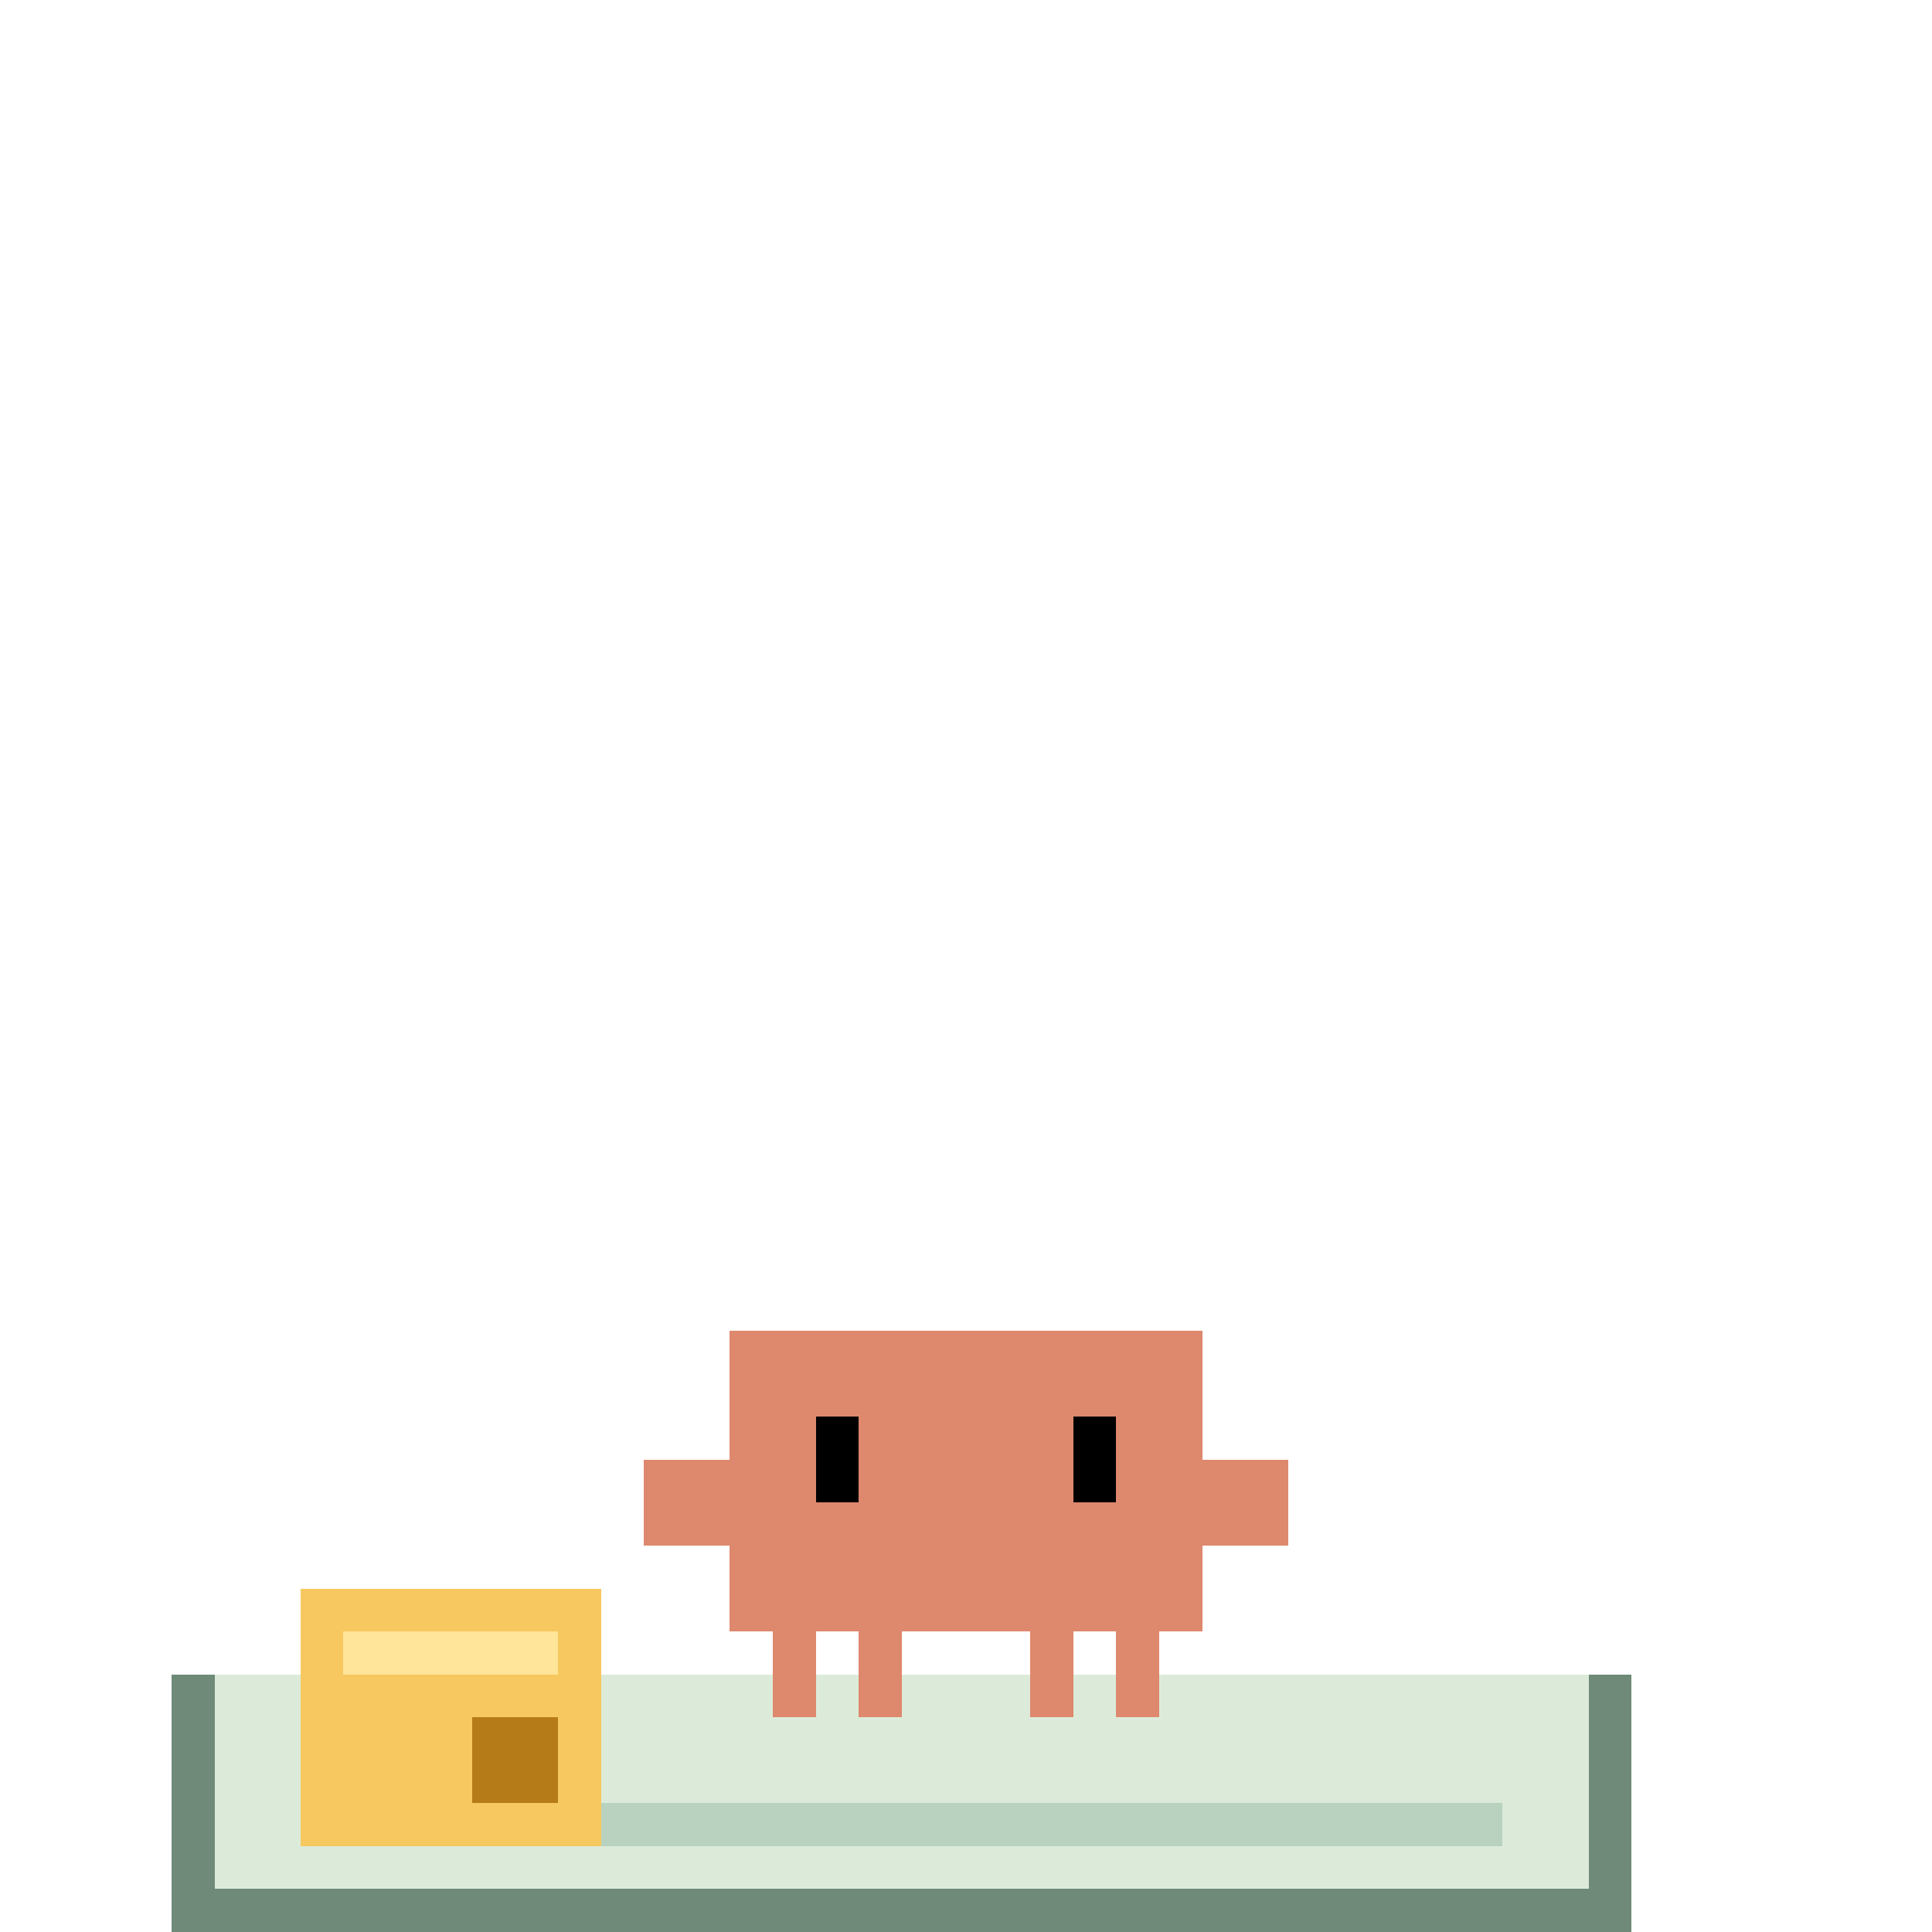
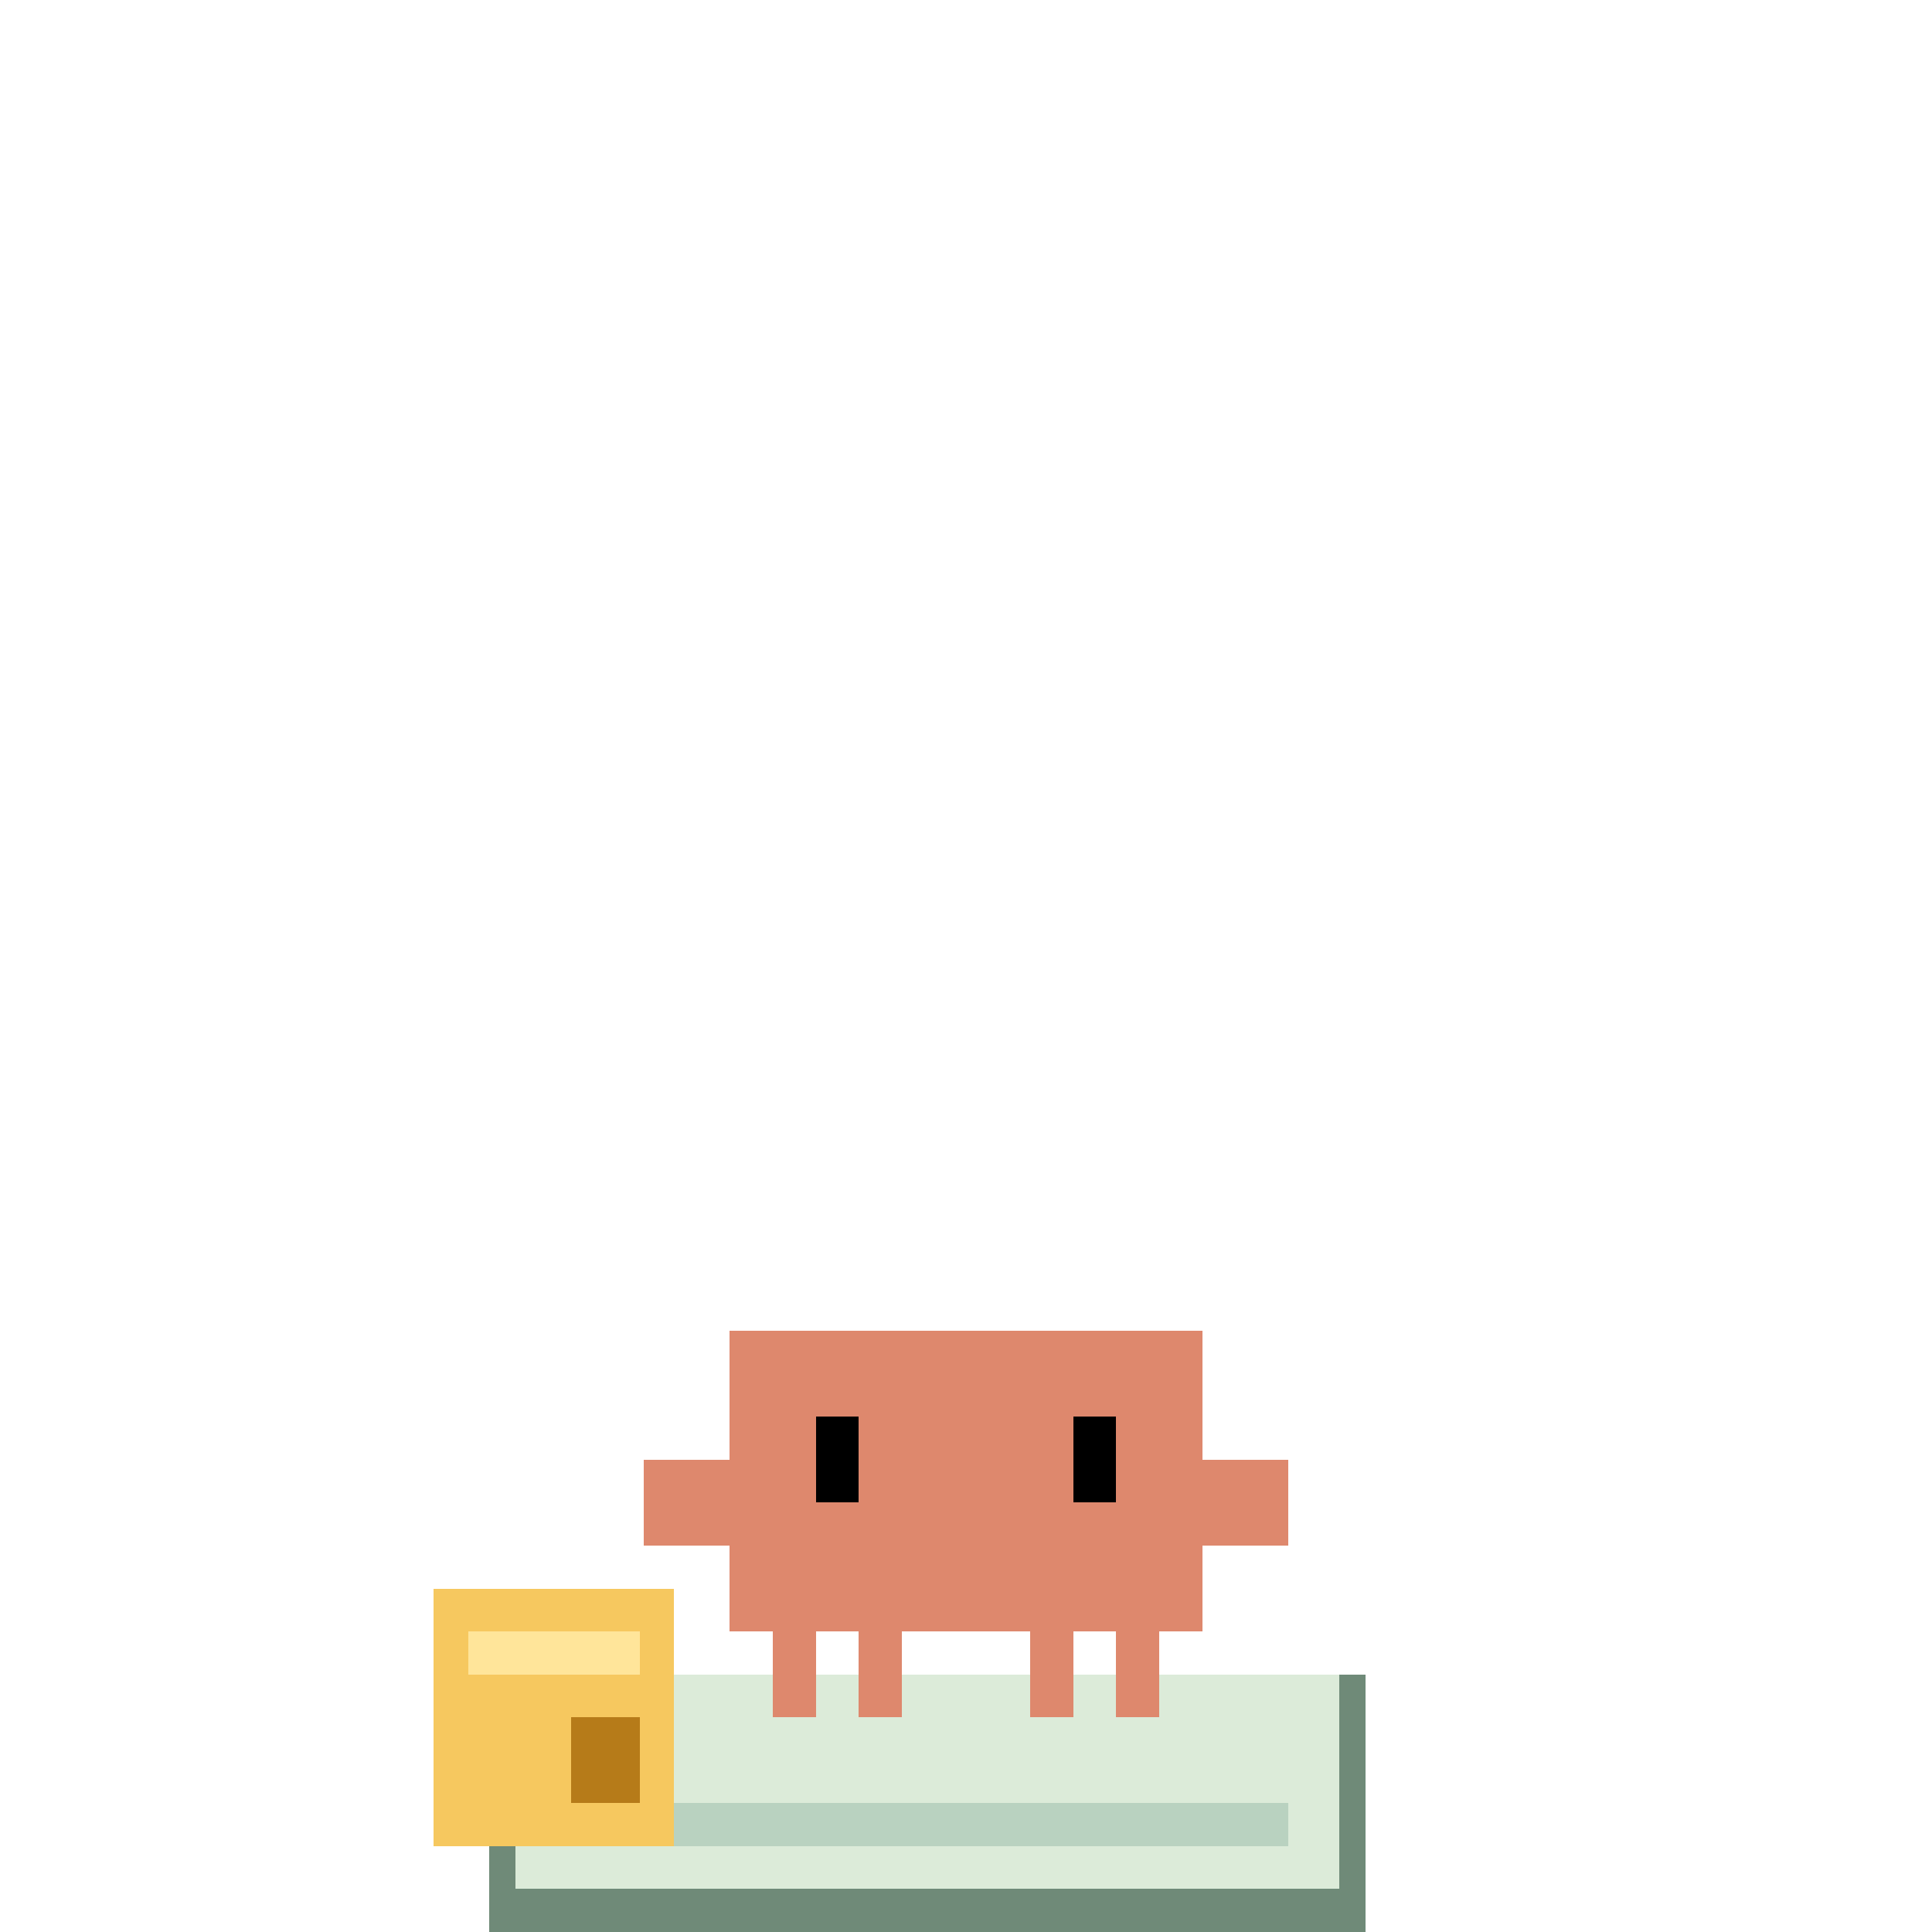
<svg xmlns="http://www.w3.org/2000/svg" class="state-building" viewBox="-15 -25 45 45" width="500" height="500" shape-rendering="crispEdges">
-   <g class="build-rug">
+   <g class="build-rug" transform="translate(3 0) scale(.6 1)">
    <path d="M-11 14H23V20H-11Z" fill="#6F8A78" />
    <path d="M-10 14H22V19H-10Z" fill="#DCEBD9" />
    <rect x="-8" y="17" width="28" height="1" fill="#B9D2C0" />
  </g>
-   <g>
-     <rect x="-8" y="12" width="7" height="6" fill="#7BC8C4" />
-     <rect x="-7" y="13" width="5" height="1" fill="#BDE7E4" />
-     <rect x="-7" y="15" width="2" height="2" fill="#3E7775" />
+   <g transform="translate(1.5 0) scale(.8 1)">
+     <g>
+       <rect x="-8" y="12" width="7" height="6" fill="#7BC8C4" />
+       <rect x="-7" y="13" width="5" height="1" fill="#BDE7E4" />
+       <rect x="-7" y="15" width="2" height="2" fill="#3E7775" />
+     </g>
  </g>
-   <g class="block-top motion">
-     <rect x="-8" y="12" width="7" height="6" fill="#F6C85F" />
-     <rect x="-7" y="13" width="5" height="1" fill="#FFE59A" />
-     <rect x="-4" y="15" width="2" height="2" fill="#B67B19" />
+   <g transform="translate(1.5 0) scale(.8 1)">
+     <g class="block-top motion">
+       <rect x="-8" y="12" width="7" height="6" fill="#F6C85F" />
+       <rect x="-7" y="13" width="5" height="1" fill="#FFE59A" />
+       <rect x="-4" y="15" width="2" height="2" fill="#B67B19" />
+     </g>
  </g>
  <g class="actor motion">
    <g fill="#DE886D">
      <rect id="outer-left-leg" x="3" y="13" width="1" height="2" />
      <rect id="inner-left-leg" x="5" y="13" width="1" height="2" />
      <rect id="inner-right-leg" x="9" y="13" width="1" height="2" />
      <rect id="outer-right-leg" x="11" y="13" width="1" height="2" />
      <rect id="torso" x="2" y="6" width="11" height="7" />
      <g class="left-claw motion">
        <rect id="left-arm" x="0" y="9" width="2" height="2" />
      </g>
      <g class="right-claw motion">
        <rect id="right-arm" x="13" y="9" width="2" height="2" />
      </g>
    </g>
    <g class="eyes motion blink" fill="#000">
      <rect id="left-eye" x="4" y="8" width="1" height="2" />
      <rect id="right-eye" x="10" y="8" width="1" height="2" />
    </g>
  </g>
</svg>
